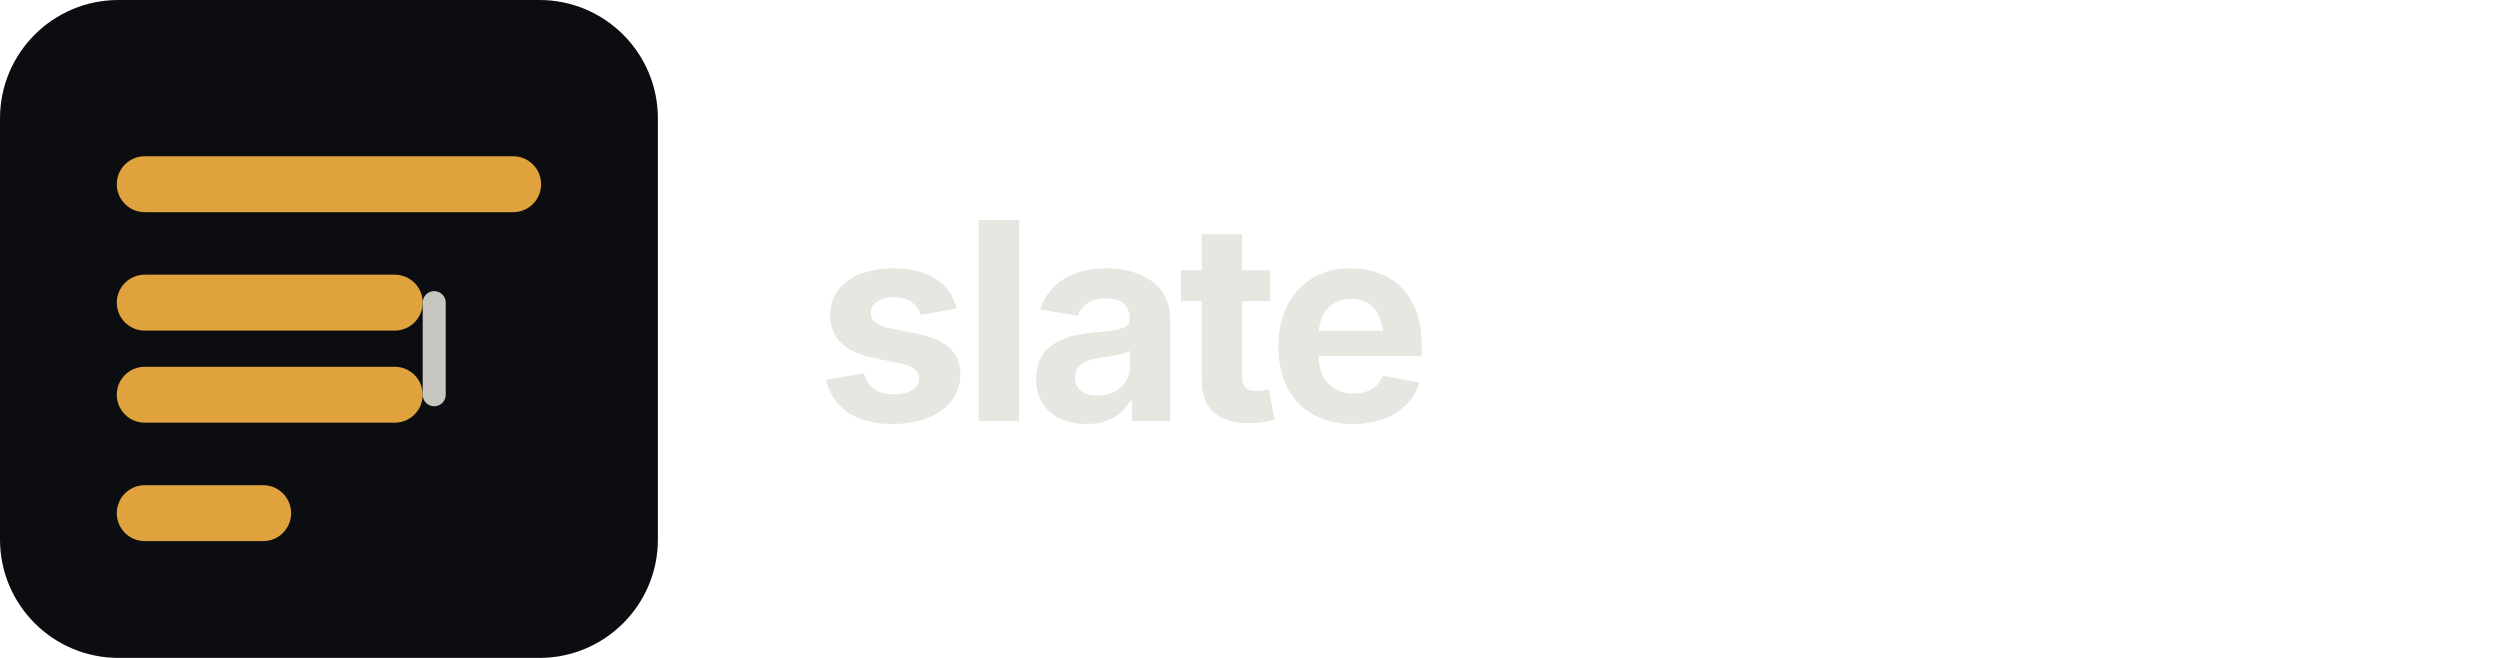
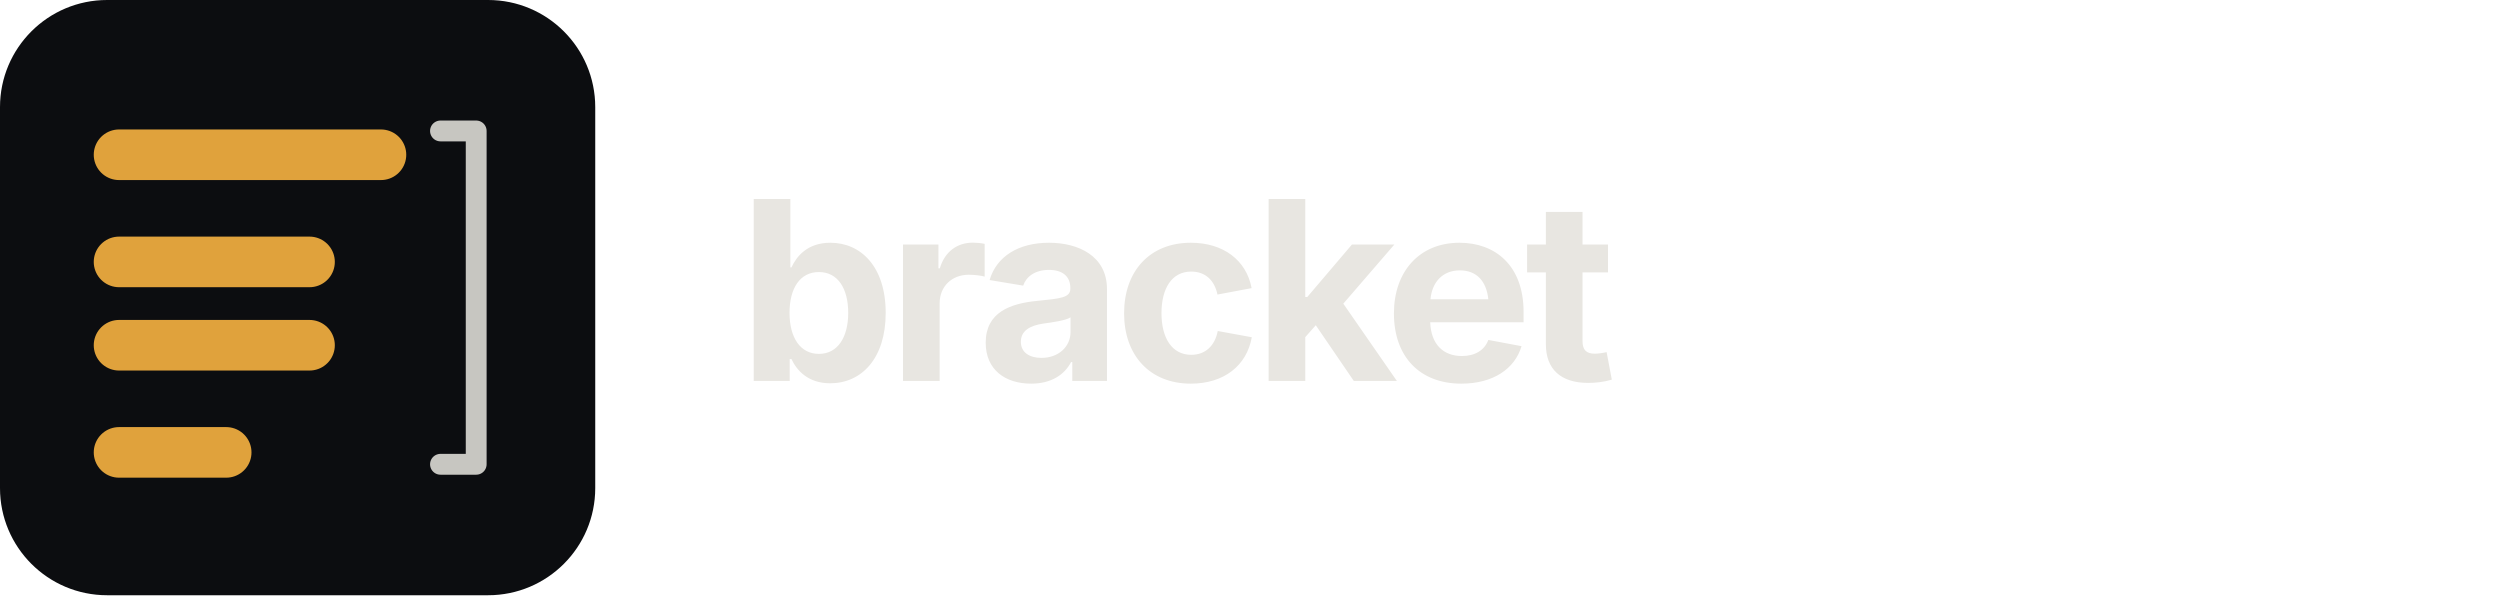
- <svg xmlns="http://www.w3.org/2000/svg" viewBox="0 0 380 100" width="380" height="100" role="img" aria-label="slate">
+ <svg xmlns="http://www.w3.org/2000/svg" viewBox="0 0 420 100" width="420" height="100" role="img" aria-label="bracket">
  <rect width="100" height="100" rx="18" fill="#0C0D10" />
  <g stroke="#E0A23C" stroke-width="8.5" stroke-linecap="round">
-     <line x1="22" y1="28" x2="78" y2="28" />
-     <line x1="22" y1="46" x2="60" y2="46" />
-     <line x1="22" y1="60" x2="60" y2="60" />
-     <line x1="22" y1="78" x2="40" y2="78" />
+     <line x1="20" y1="26" x2="64" y2="26" />
+     <line x1="20" y1="44" x2="52" y2="44" />
+     <line x1="20" y1="58" x2="52" y2="58" />
+     <line x1="20" y1="76" x2="38" y2="76" />
  </g>
-   <line x1="66" y1="46" x2="66" y2="60" stroke="#E8E6E1" stroke-width="3.5" stroke-linecap="round" opacity="0.85" />
-   <text x="124" y="64" font-family="Inter, Helvetica Neue, Arial, sans-serif" font-size="42" font-weight="700" letter-spacing="-1.4" fill="#E8E6E1">slate</text>
+   <path d="M 74 22 L 80 22 L 80 78 L 74 78" fill="none" stroke="#E8E6E1" stroke-width="3.5" stroke-linecap="round" stroke-linejoin="round" opacity="0.85" />
+   <text x="124" y="64" font-family="Inter, Helvetica Neue, Arial, sans-serif" font-size="42" font-weight="700" letter-spacing="-1.4" fill="#E8E6E1">bracket</text>
</svg>
